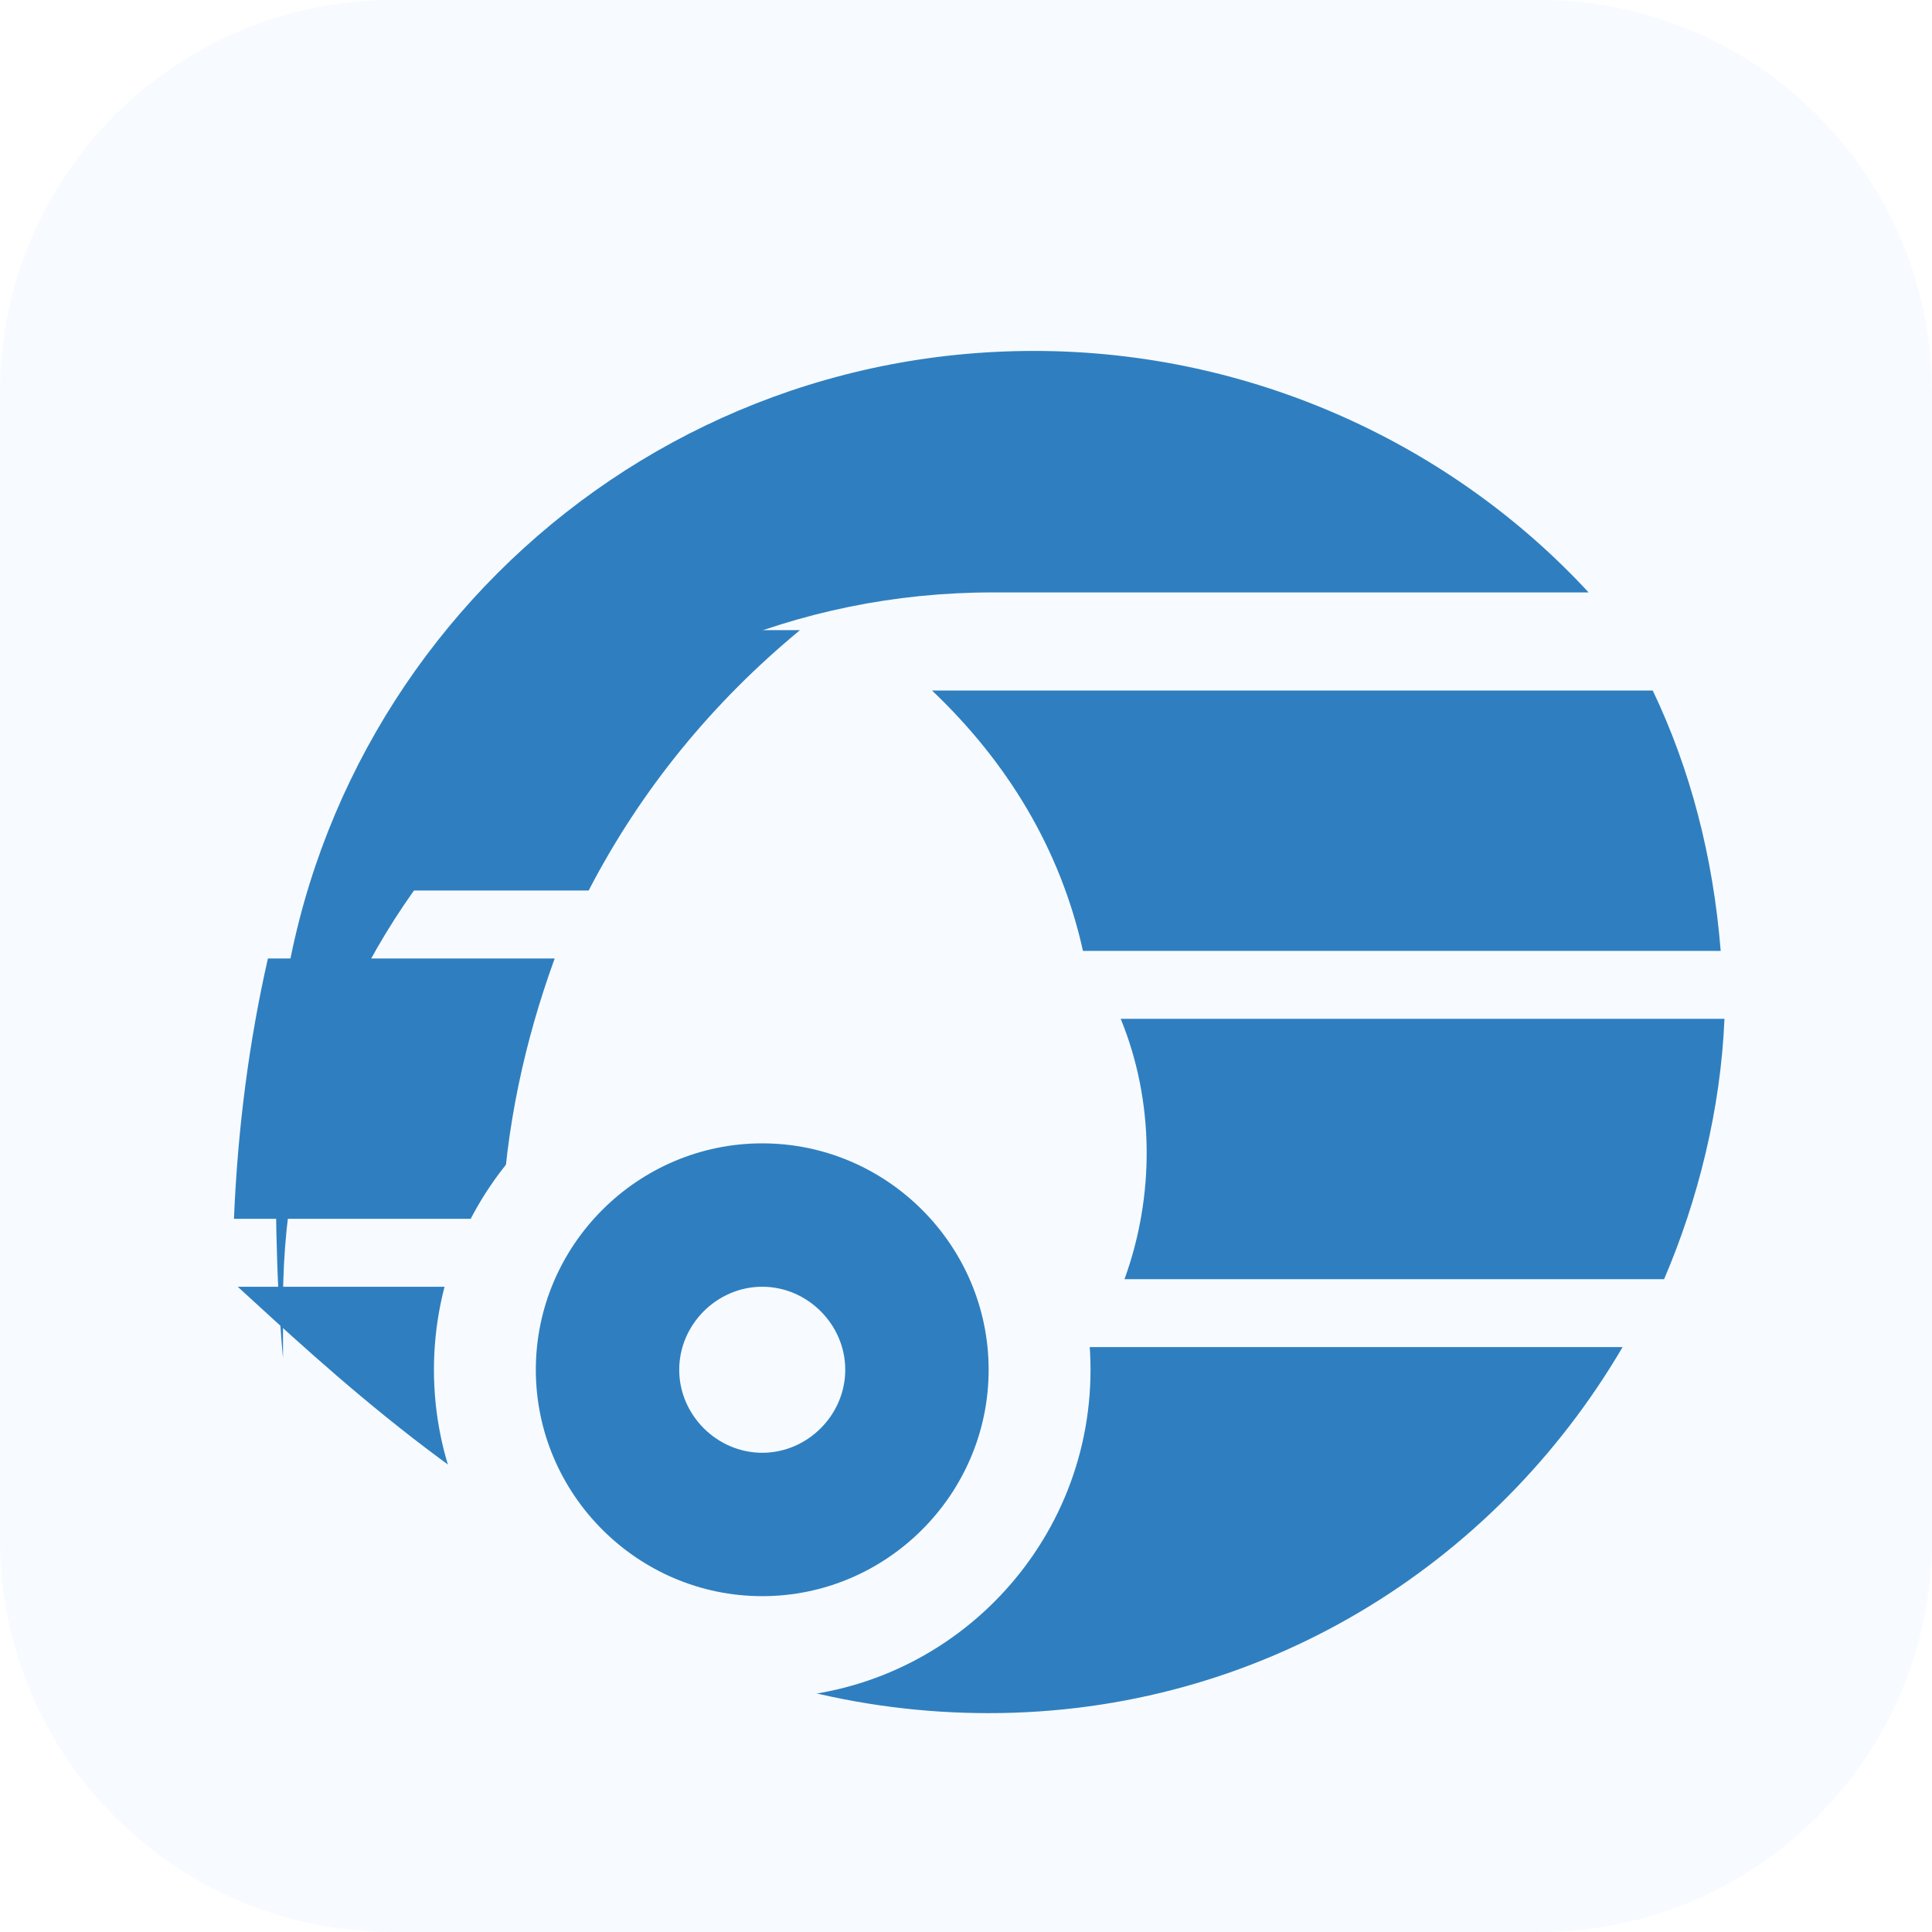
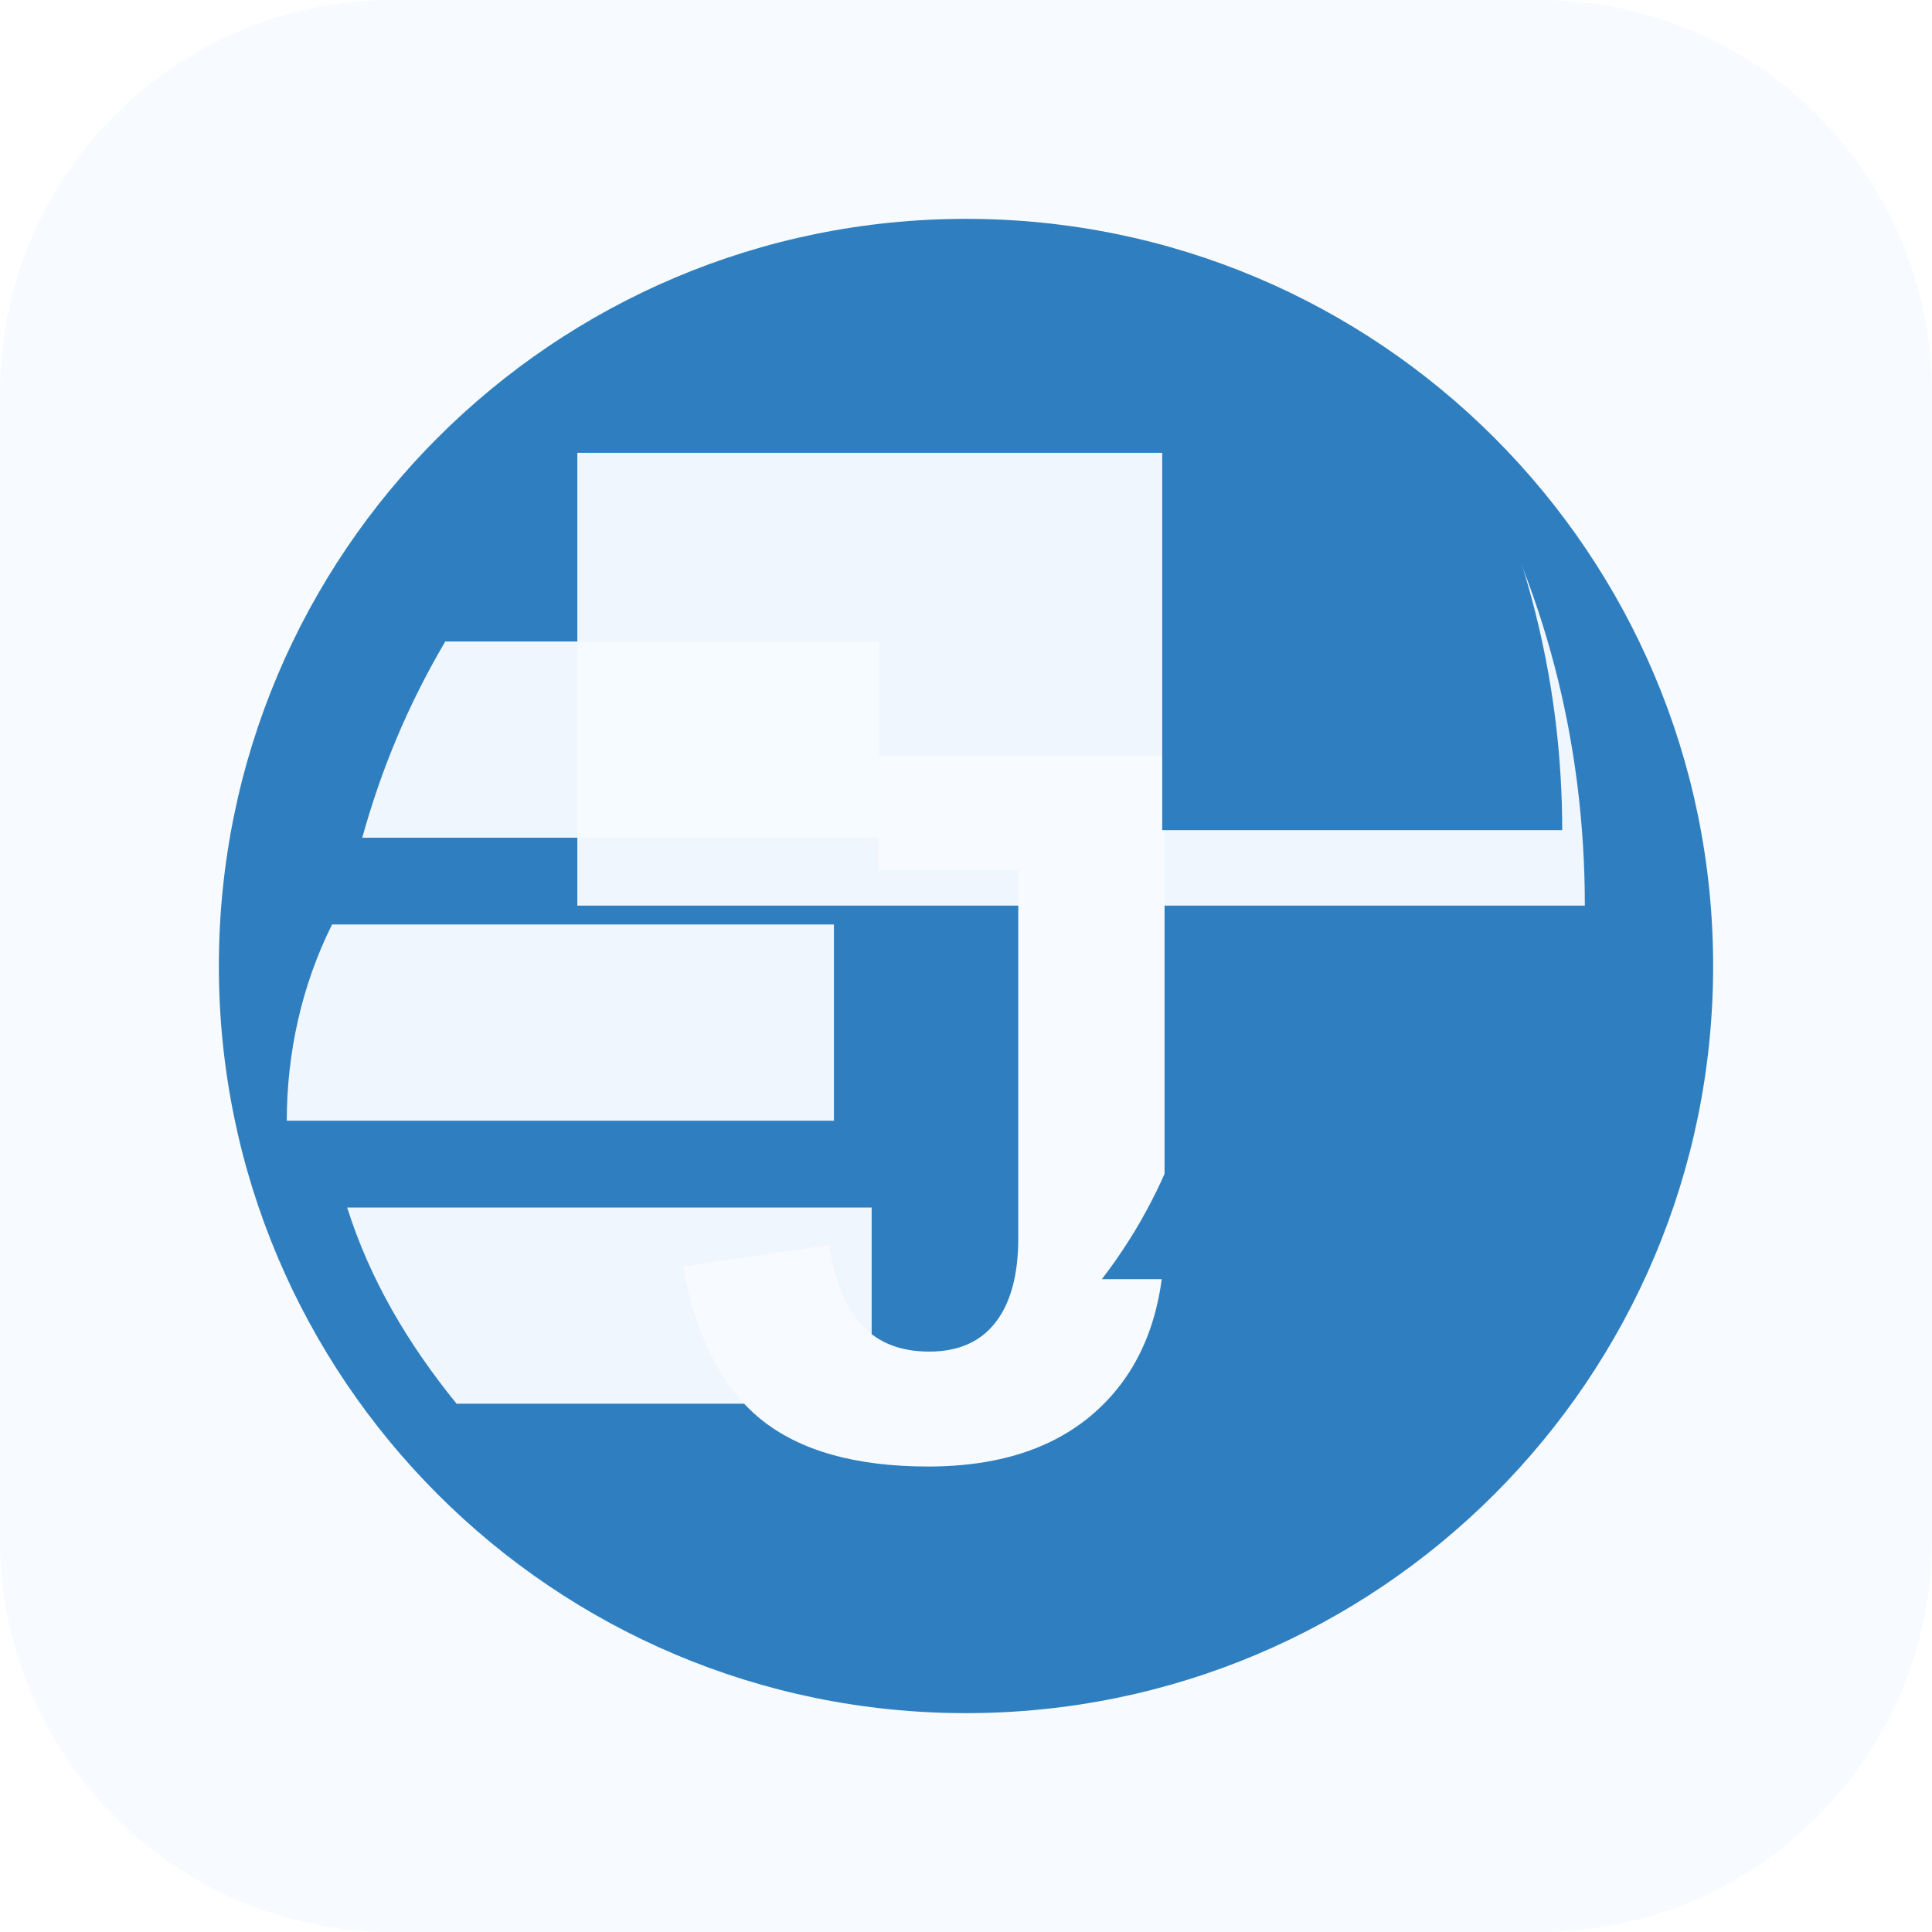
<svg xmlns="http://www.w3.org/2000/svg" viewBox="0 0 512 512">
  <rect width="512" height="512" rx="104" fill="#f7fbff" />
-   <g fill="#2f7fc0">
-     <path d="M73 294c0-111 90-201 201-201 58 0 111 25 147 64H263c-104 0-188 84-188 188v15c-2-22-2-44-2-66z" />
-     <path d="M126 167h86c-23 19-42 42-56 69H82c11-25 26-48 44-69z" />
-     <path d="M71 254h76c-8 22-13 45-14 69H62c1-24 4-47 9-69z" />
-     <path d="M63 341h70c5 31 20 59 42 80-49-21-89-59-112-80z" />
-     <path d="M247 183h191c10 21 16 44 18 69H287c-6-27-20-50-40-69z" />
-     <path d="M297 270h160c-1 24-7 48-16 69H298c8-22 8-47-1-69z" />
-     <path d="M284 357h146c-34 58-96 97-168 97-35 0-68-9-97-25 46 5 94-18 119-72z" />
-     <path d="M115 363c0-48 39-87 87-87s87 39 87 87-39 87-87 87-87-39-87-87zm65 0c0 12 10 22 22 22s22-10 22-22-10-22-22-22-22 10-22 22z" fill="#f7fbff" />
-     <path d="M142 363c0-33 27-60 60-60s60 27 60 60-27 60-60 60-60-27-60-60zm38 0c0 12 10 22 22 22s22-10 22-22-10-22-22-22-22 10-22 22z" />
-   </g>
+   <circle cx="256" cy="256" r="198" fill="#2f7fc0" />
+   <path d="M153 120h236c20 35 31 76 31 120H153z" fill="#f7fbff" opacity=".96" />
+   <path d="M118 170h115v52H96c5-18 12-35 22-52z" fill="#f7fbff" opacity=".96" />
+   <path d="M88 245h133v52H76c0-18 4-36 12-52z" fill="#f7fbff" opacity=".96" />
+   <path d="M92 320h139v52H121c-13-16-23-33-29-52z" fill="#f7fbff" opacity=".96" />
+   <text x="252" y="386" text-anchor="middle" font-family="Arial Black, Arial, sans-serif" font-size="270" font-weight="900" fill="#f7fbff">J</text>
+   <path d="M308 116h82c15 31 24 66 24 104H308z" fill="#2f7fc0" />
+   <path d="M321 245h90c-2 34-12 66-28 94h-91c20-26 30-58 29-94z" fill="#2f7fc0" />
</svg>
